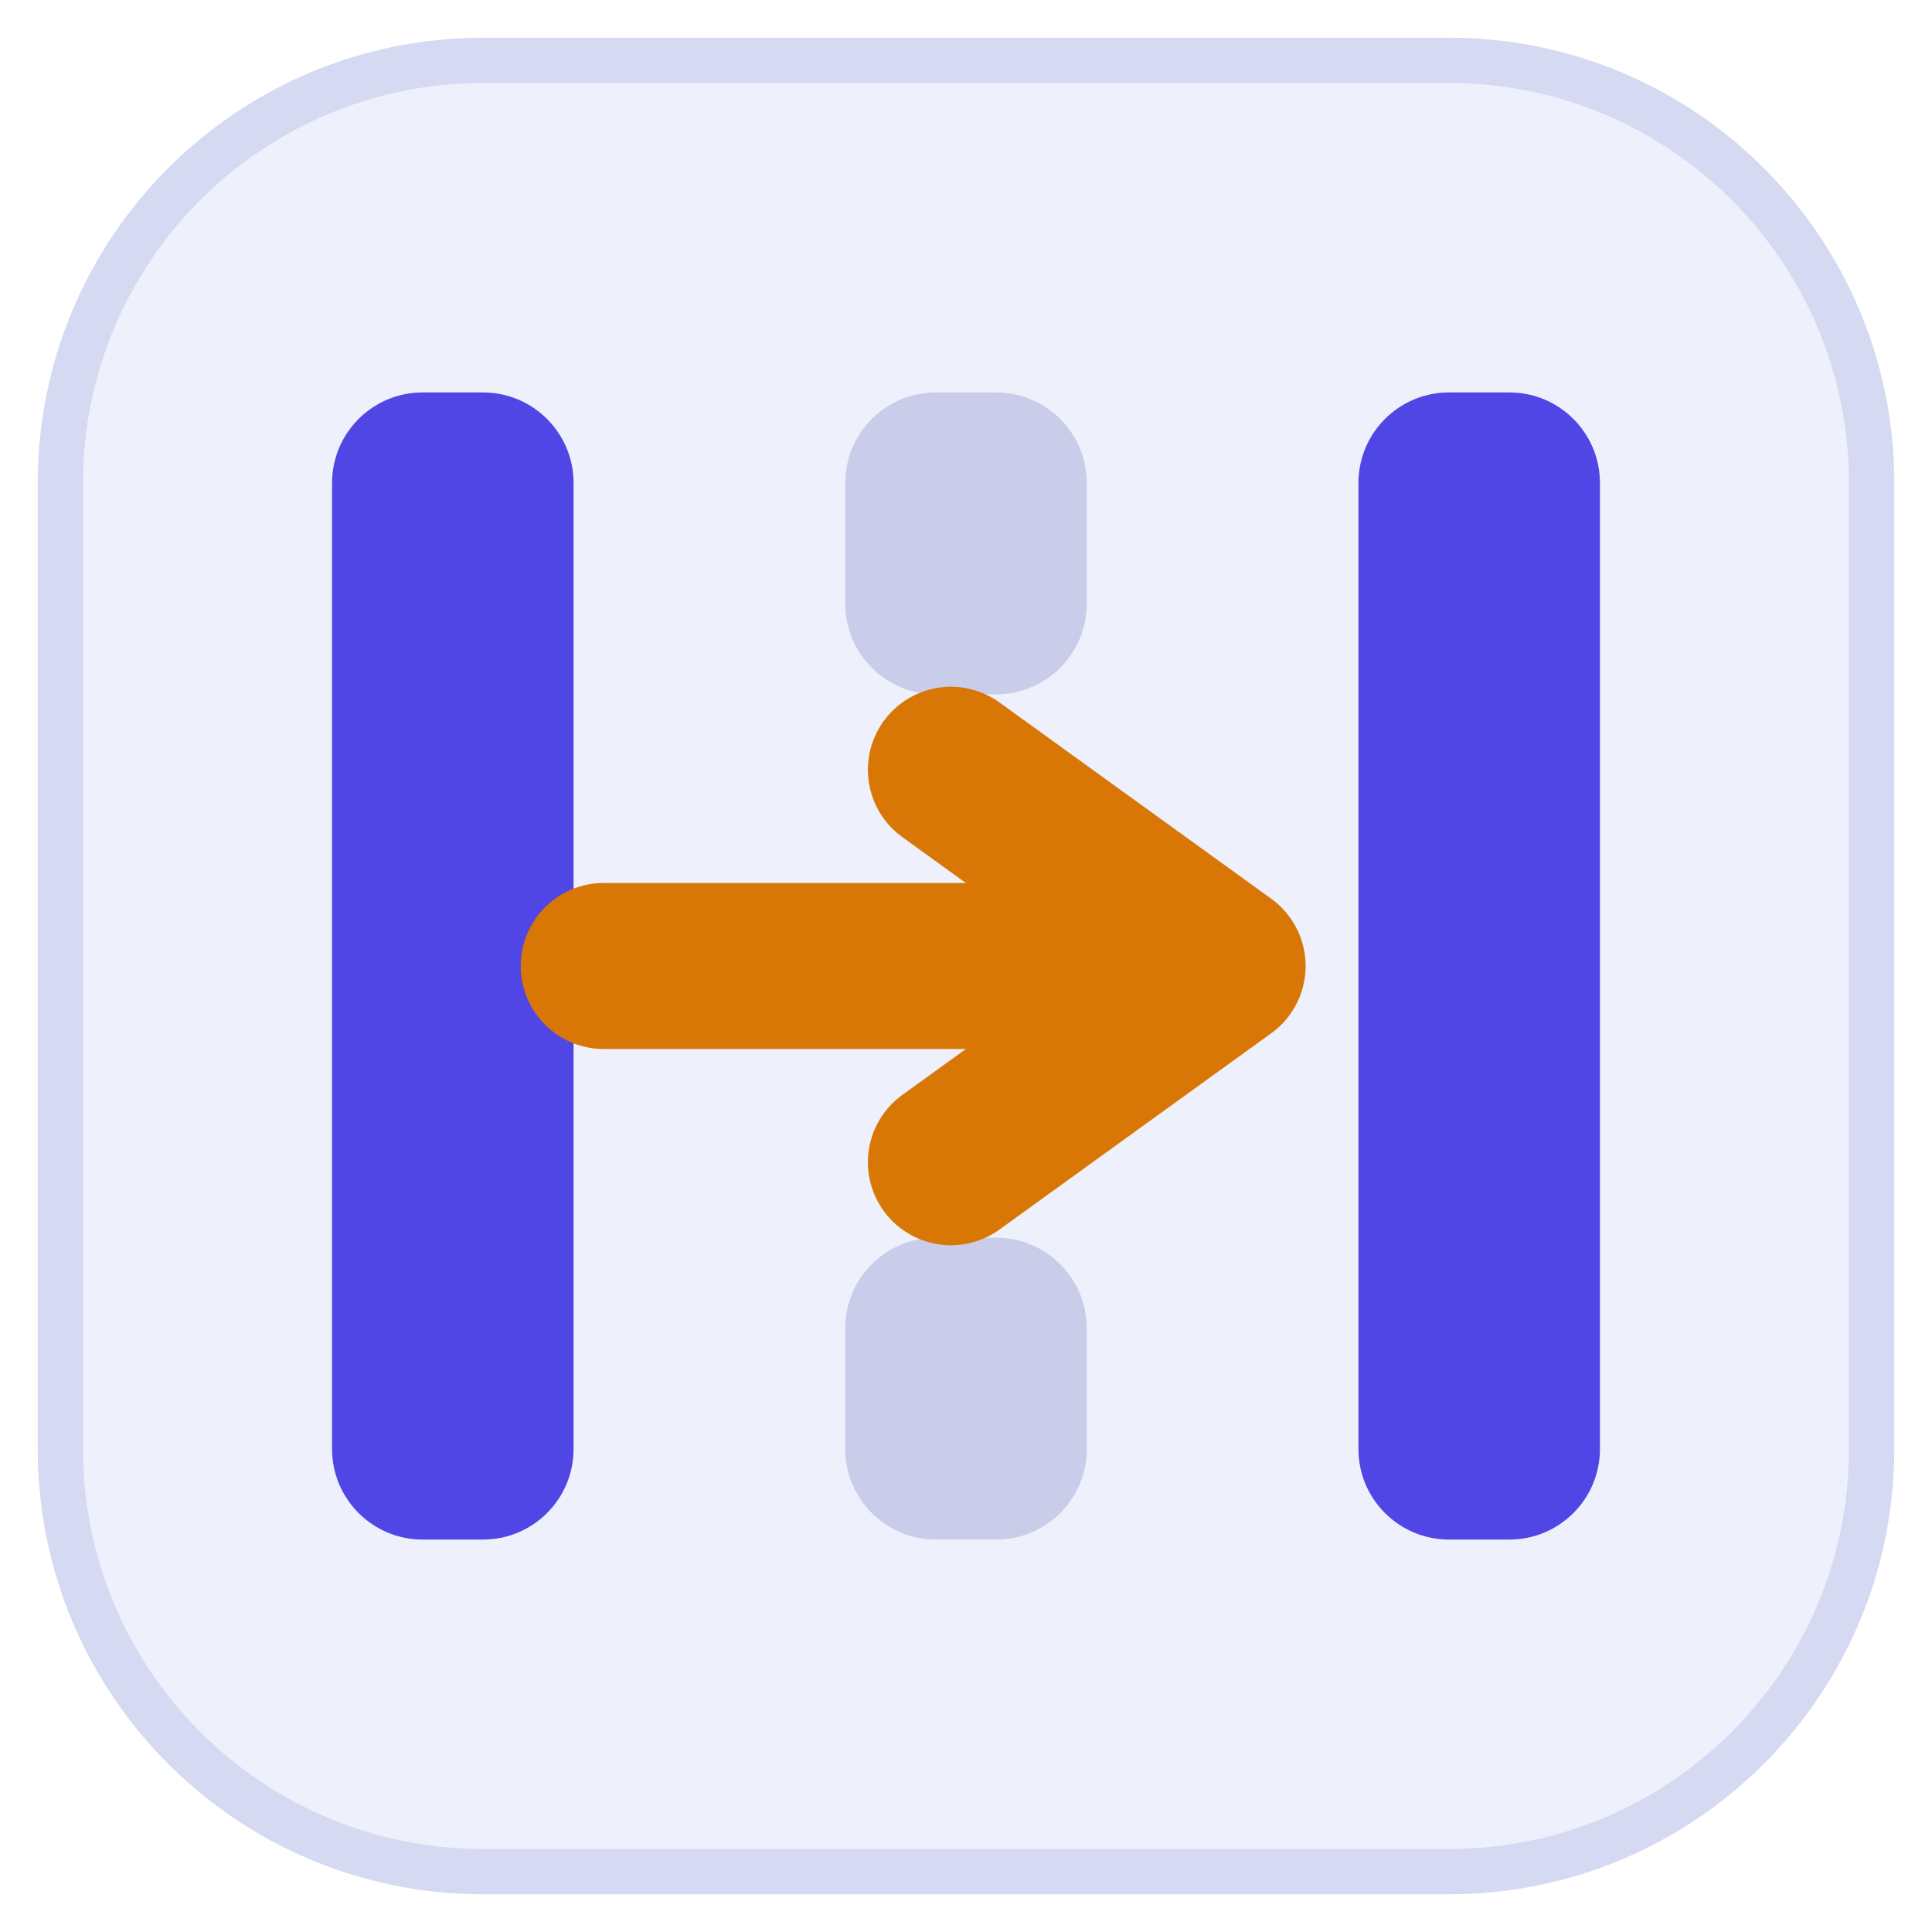
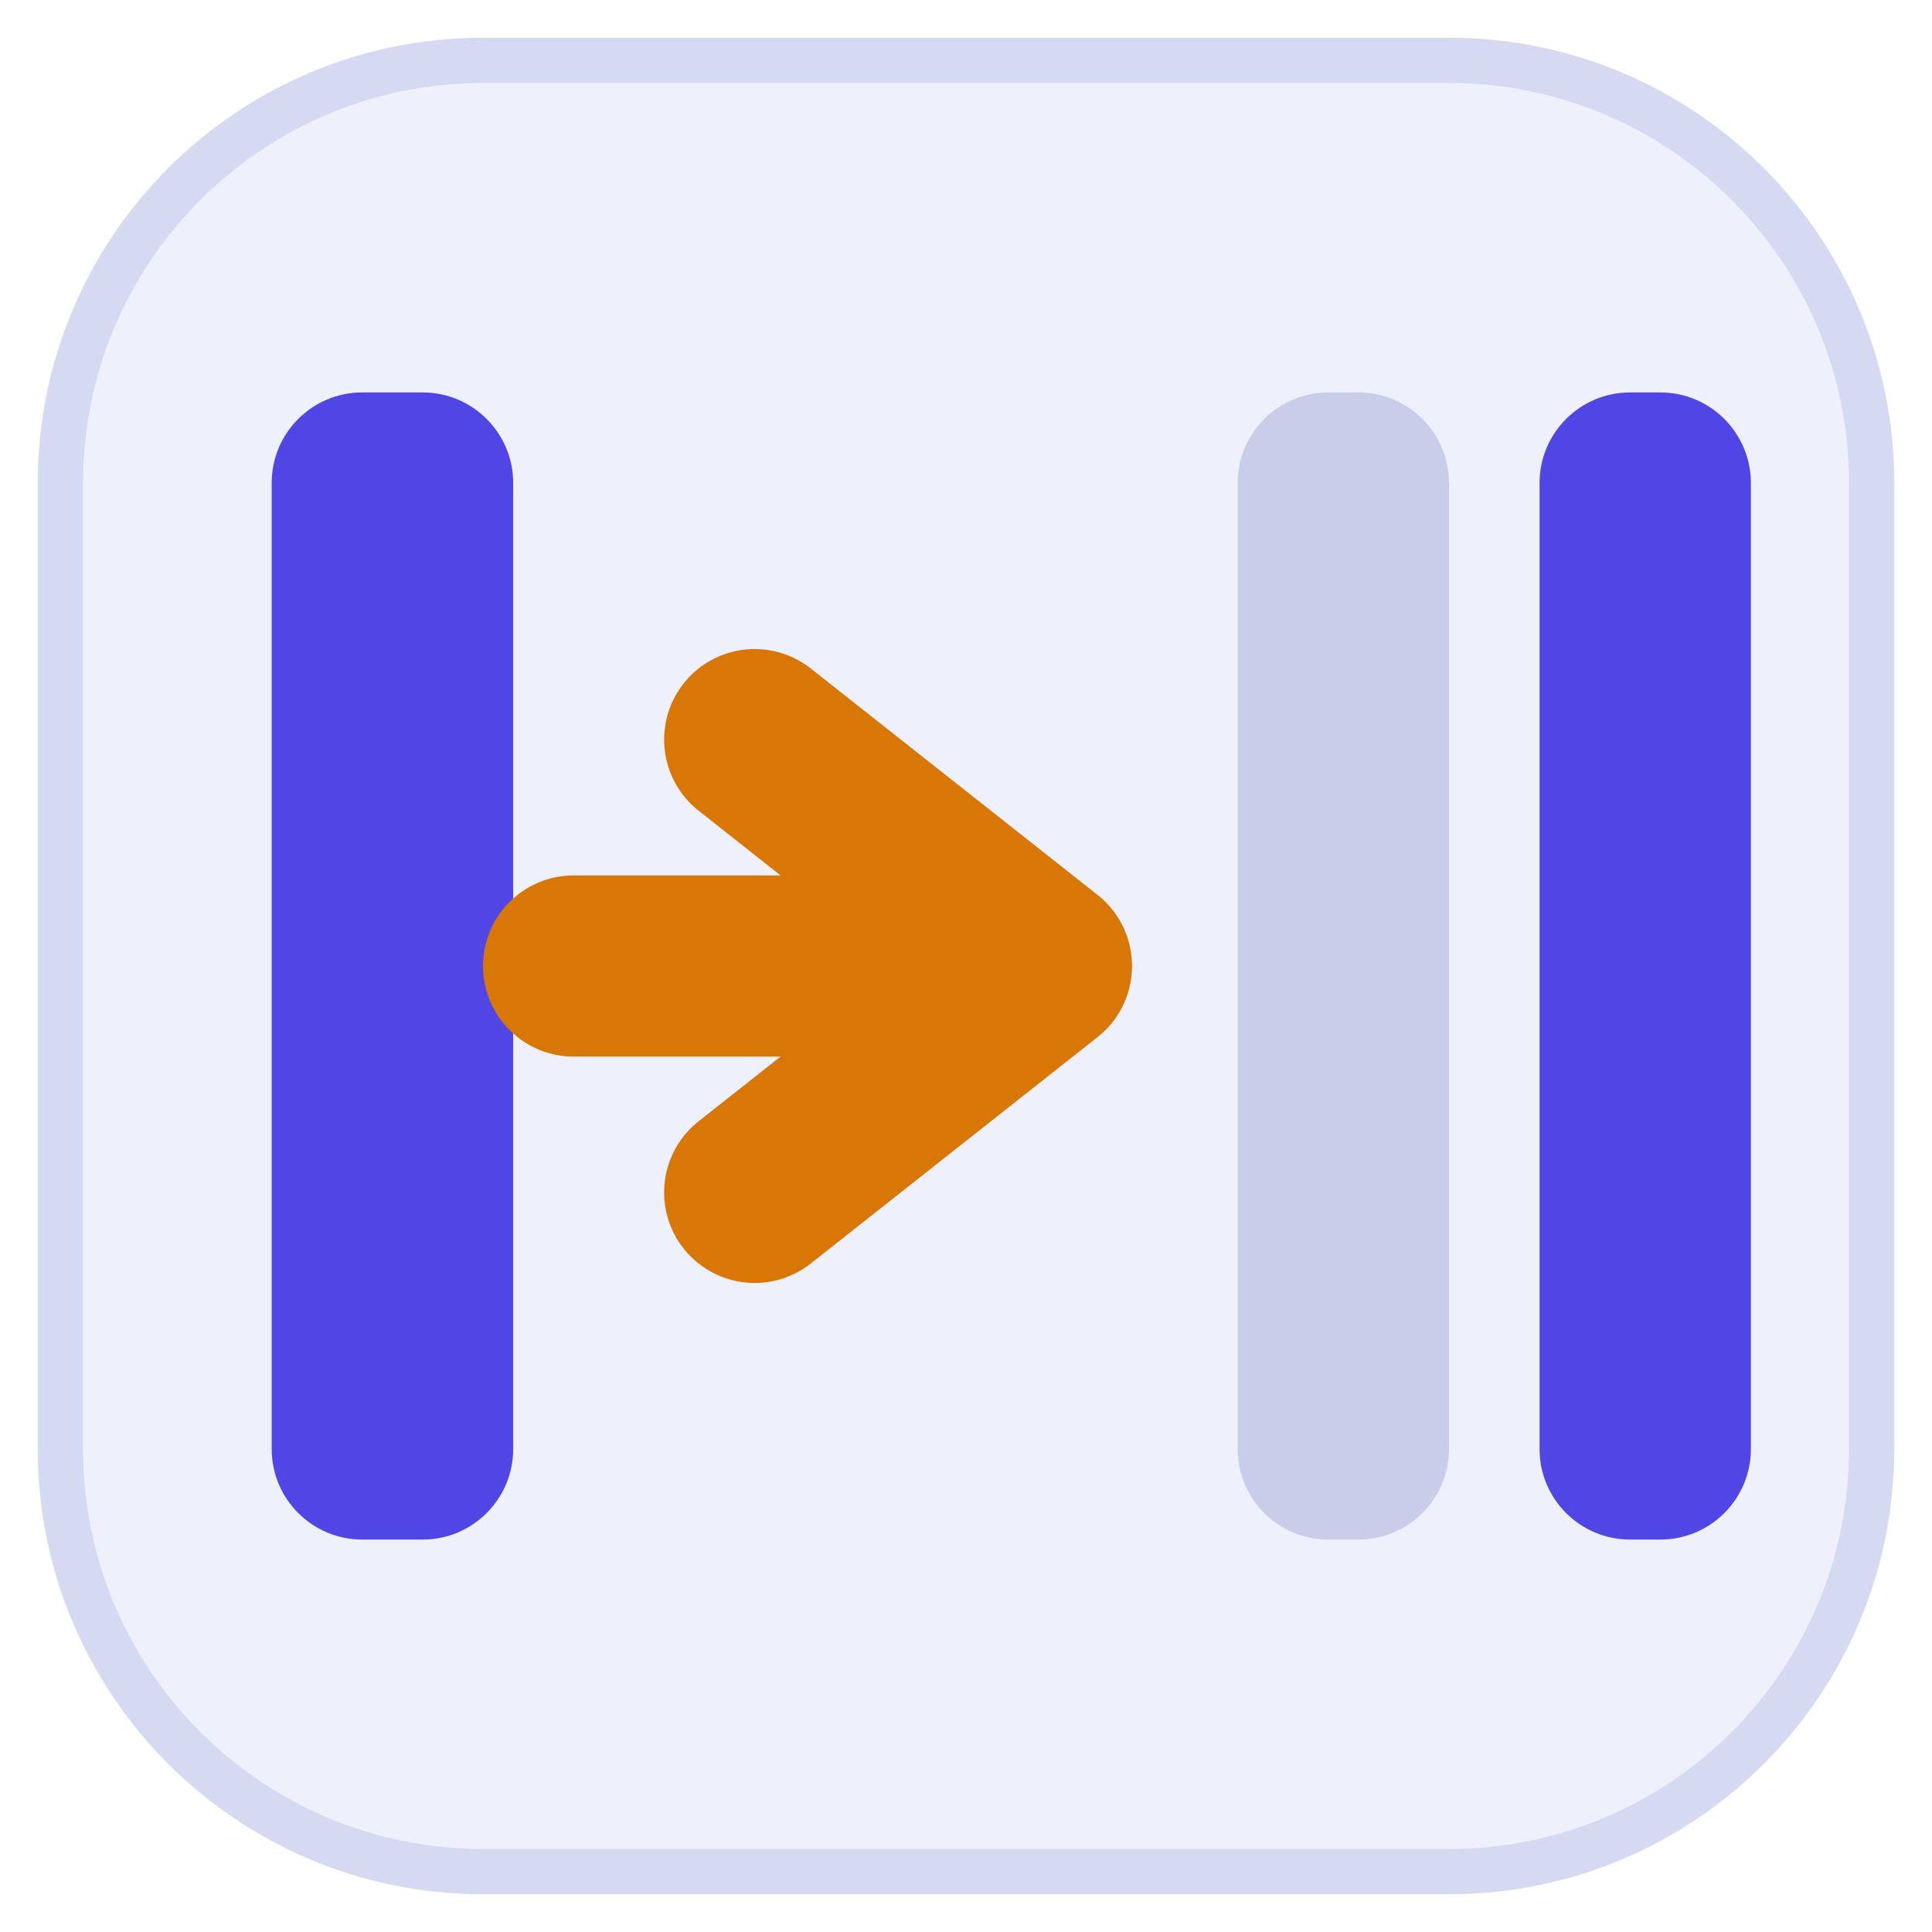
<svg xmlns="http://www.w3.org/2000/svg" width="64" height="64" viewBox="0 0 64 64" role="img" aria-label="cdkd">
  <rect x="2" y="2" width="60" height="60" rx="14" fill="#eef0fb" stroke="#d5d9f2" stroke-width="1.5" />
-   <rect x="11" y="13" width="8" height="38" rx="3" fill="#4f46e5" />
-   <rect x="28" y="13" width="8" height="10" rx="3" fill="#c9cdea" />
-   <rect x="28" y="41" width="8" height="10" rx="3" fill="#c9cdea" />
-   <rect x="45" y="13" width="8" height="38" rx="3" fill="#4f46e5" />
-   <path d="M20 32 L34 32" stroke="#d97706" stroke-width="5.5" stroke-linecap="round" />
-   <path d="M31.5 25.5 L40.5 32 L31.5 38.5" fill="none" stroke="#d97706" stroke-width="5.5" stroke-linecap="round" stroke-linejoin="round" />
+   <rect x="9" y="13" width="8" height="38" rx="3" fill="#4f46e5" />
+   <rect x="41" y="13" width="7" height="38" rx="3" fill="#c9cdea" />
+   <rect x="51" y="13" width="7" height="38" rx="3" fill="#4f46e5" />
+   <path d="M19 32 L27 32" stroke="#d97706" stroke-width="6" stroke-linecap="round" />
+   <path d="M25 24.5 L34.5 32 L25 39.5" fill="none" stroke="#d97706" stroke-width="6" stroke-linecap="round" stroke-linejoin="round" />
</svg>
